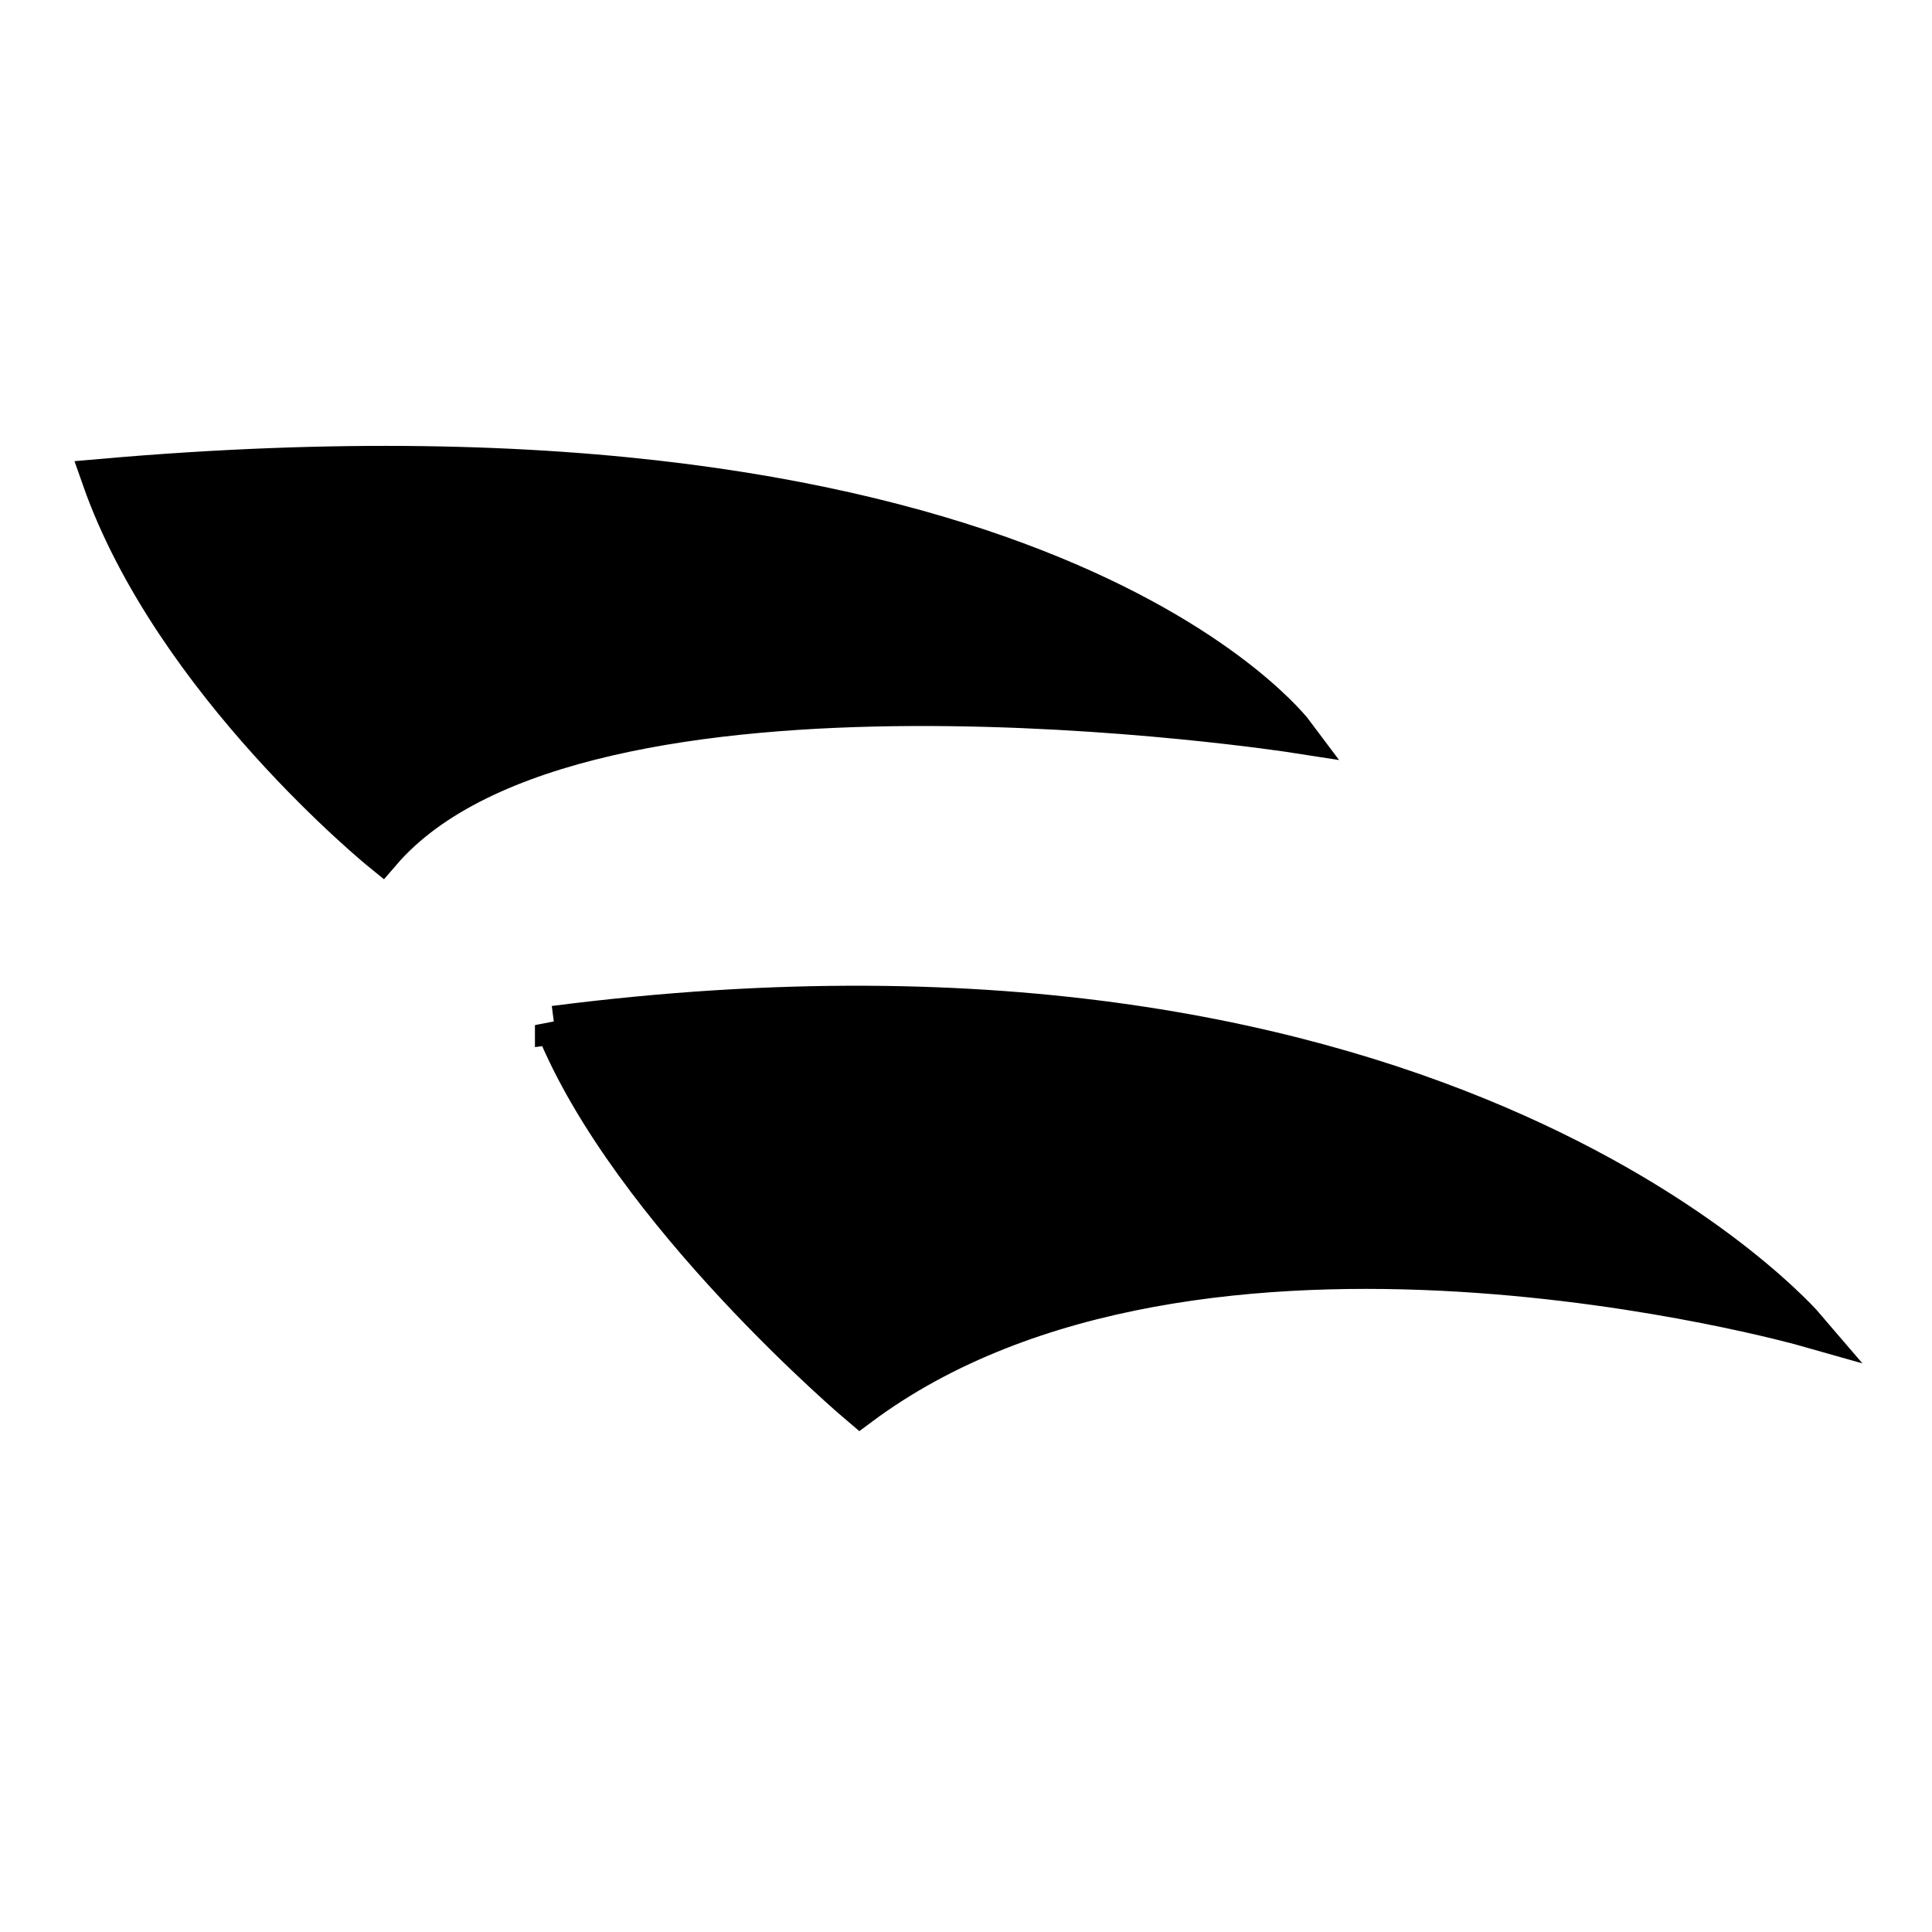
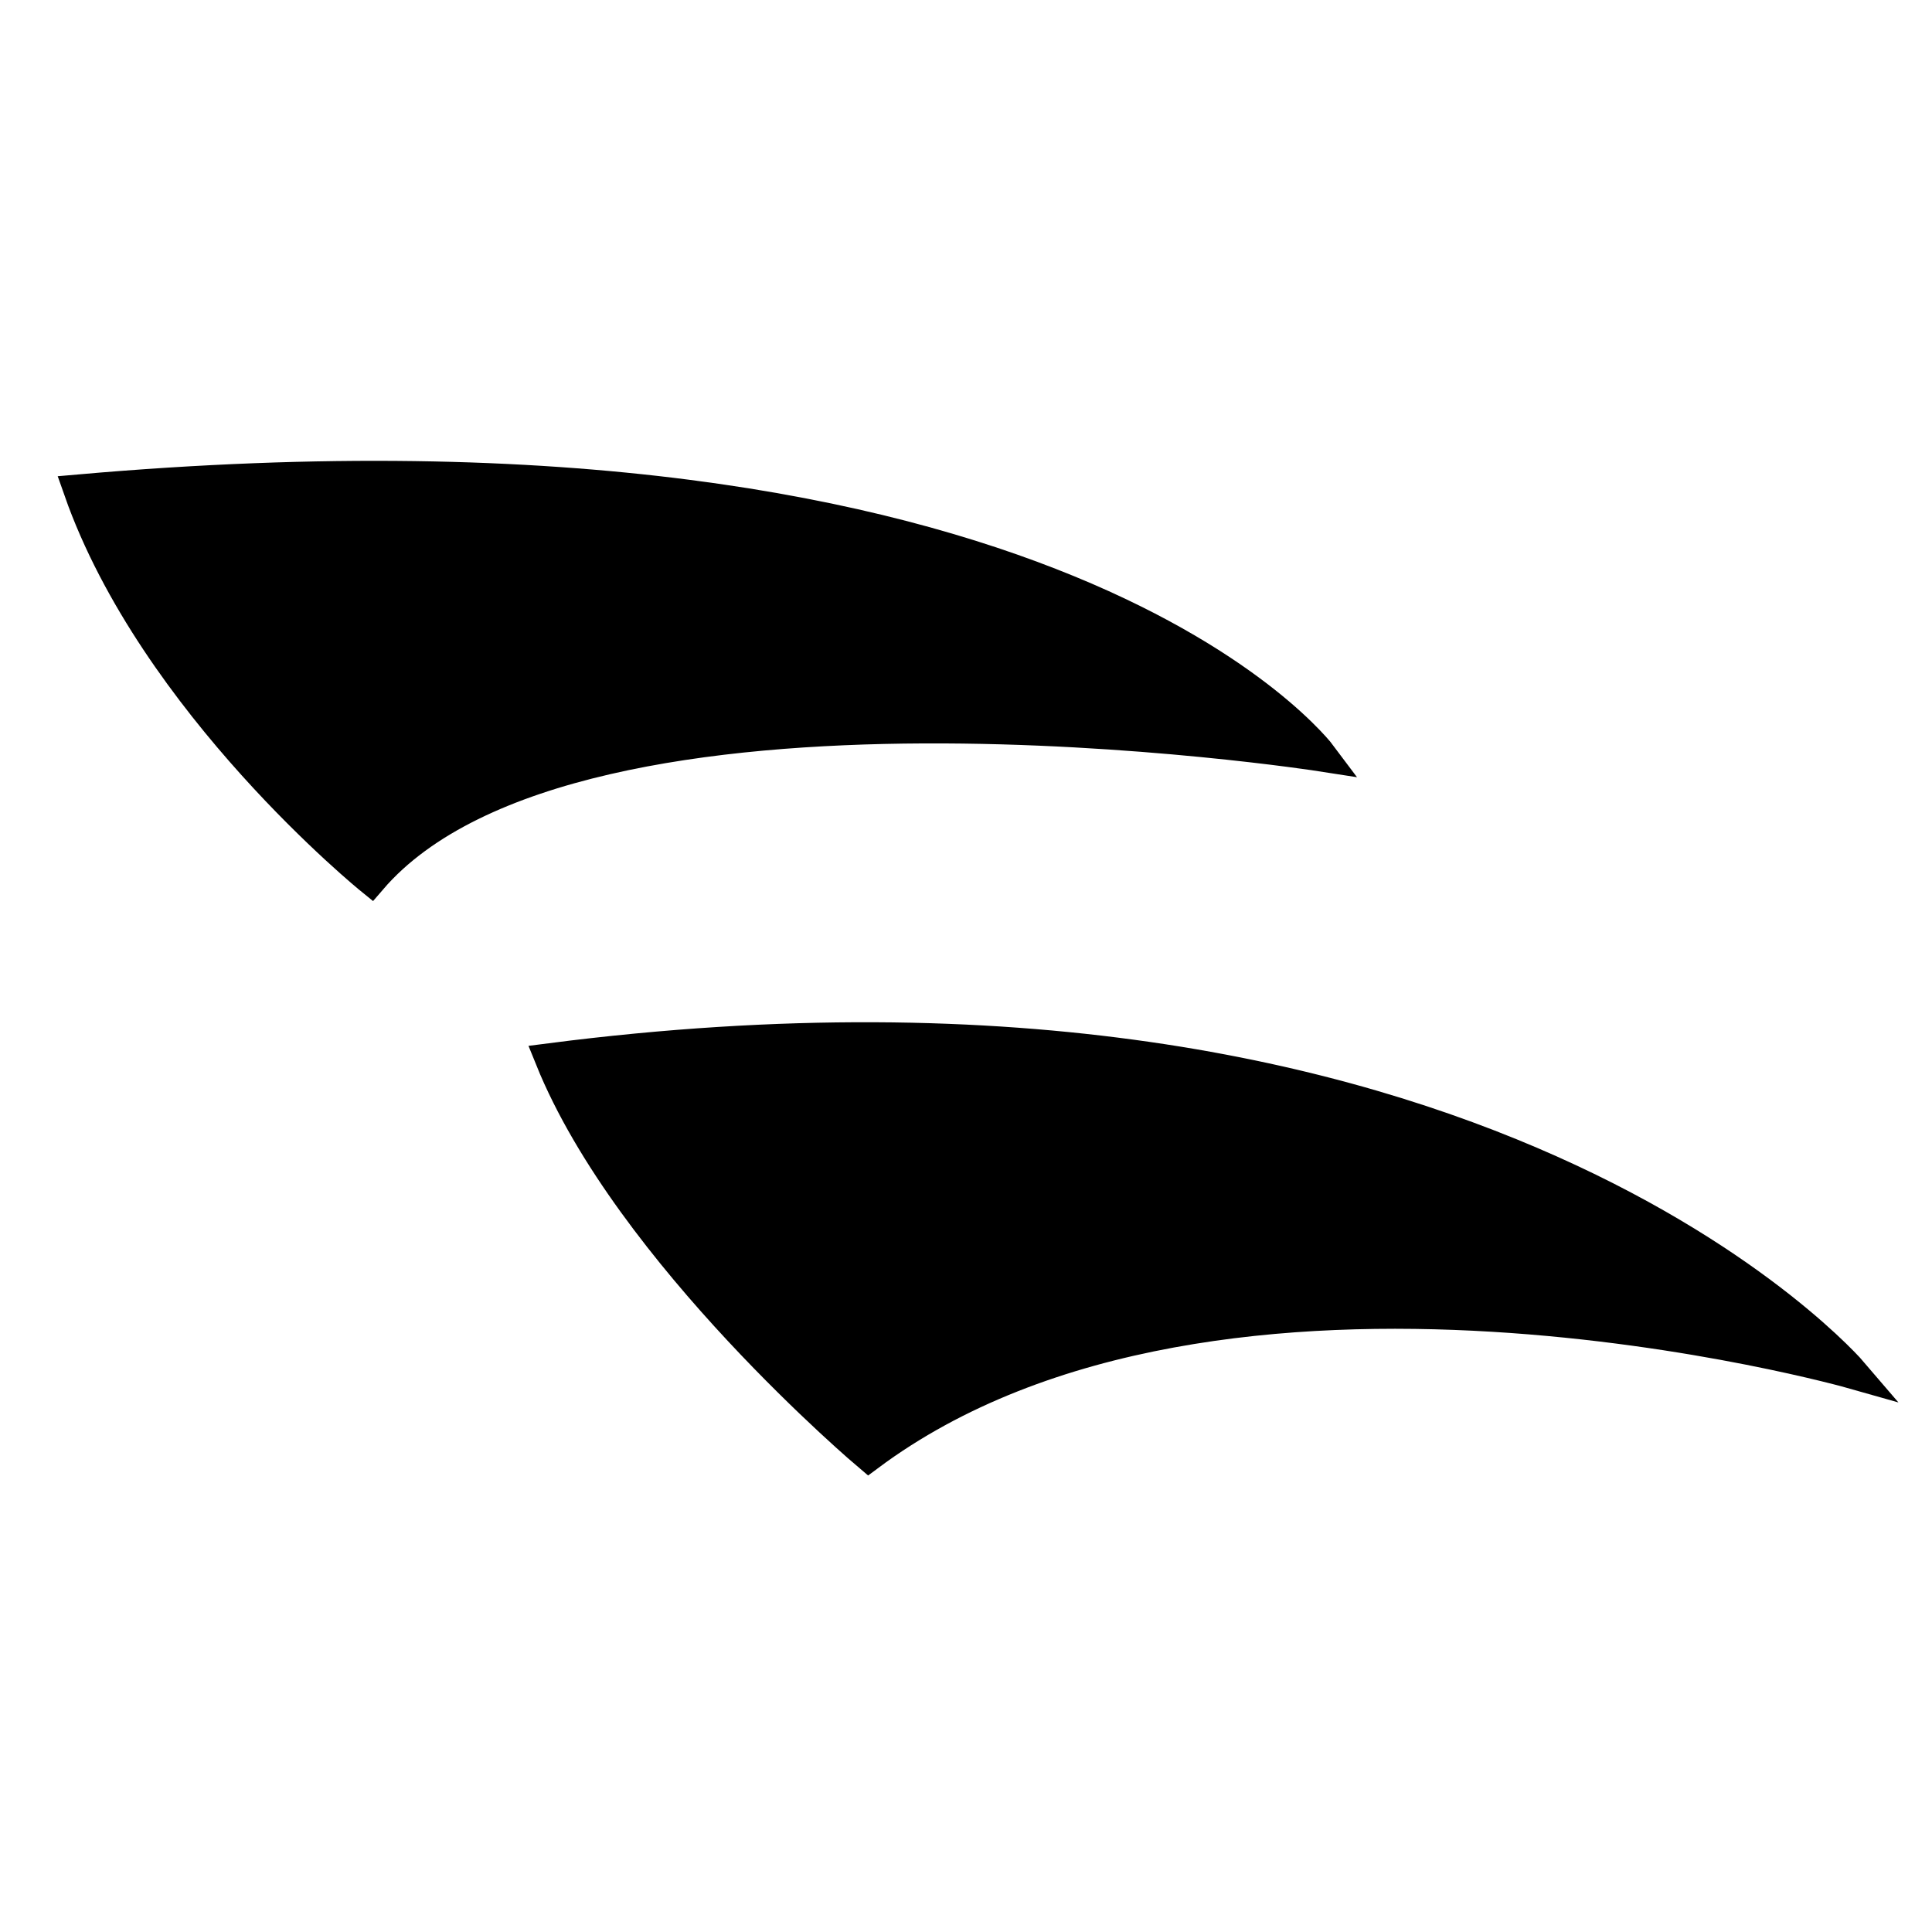
- <svg xmlns="http://www.w3.org/2000/svg" viewBox="0 0 50 50" version="1.1" id="svg3336">
-   <defs id="defs3340" />
-   <g transform="translate(2.903312,12.23262)" style="display:inline" id="layer1" />
-   <g transform="translate(2.903312,12.23262)" id="layer2">
-     <path id="path3353" d="M -0.291,0.144 C 1.571,5.452 6.972,9.828 6.972,9.828 12.093,3.869 30.621,6.755 30.621,6.755 c 0,0 -6.518,-8.752 -30.912,-6.611 z" style="display:inline;fill:#000000;fill-opacity:1;fill-rule:evenodd;stroke:#000000;stroke-width:1px;stroke-linecap:butt;stroke-linejoin:miter;stroke-opacity:1" />
-     <path id="path4165" d="m 11.441,14.297 c 1.955,4.842 7.914,9.87 7.914,9.87 8.752,-6.518 24.488,-2.048 24.488,-2.048 0,0 -9.218,-10.801 -32.402,-7.821 z" style="display:inline;fill:#000000;fill-opacity:1;fill-rule:evenodd;stroke:#000000;stroke-width:1px;stroke-linecap:butt;stroke-linejoin:miter;stroke-opacity:1" />
+ <svg xmlns="http://www.w3.org/2000/svg" width="100%" height="100%" viewBox="0 0 512 512" version="1.1" xml:space="preserve" style="fill-rule:evenodd;clip-rule:evenodd;">
+   <g id="zenurik">
+     <path id="zenurik2" d="M145.937,280.603C166.759,332.164 230.219,385.708 230.219,385.708C323.426,316.299 491,363.894 491,363.894C491,363.894 392.835,248.873 145.937,280.603Z" style="stroke:black;stroke-width:8.33px;" />
+     <path id="zenurik1" d="M21,129.885C40.831,186.404 98.342,233.008 98.342,233.008C152.878,169.548 350.198,200.286 350.198,200.286C350.198,200.286 280.789,107.079 21,129.885Z" style="stroke:black;stroke-width:8.33px;" />
  </g>
</svg>
